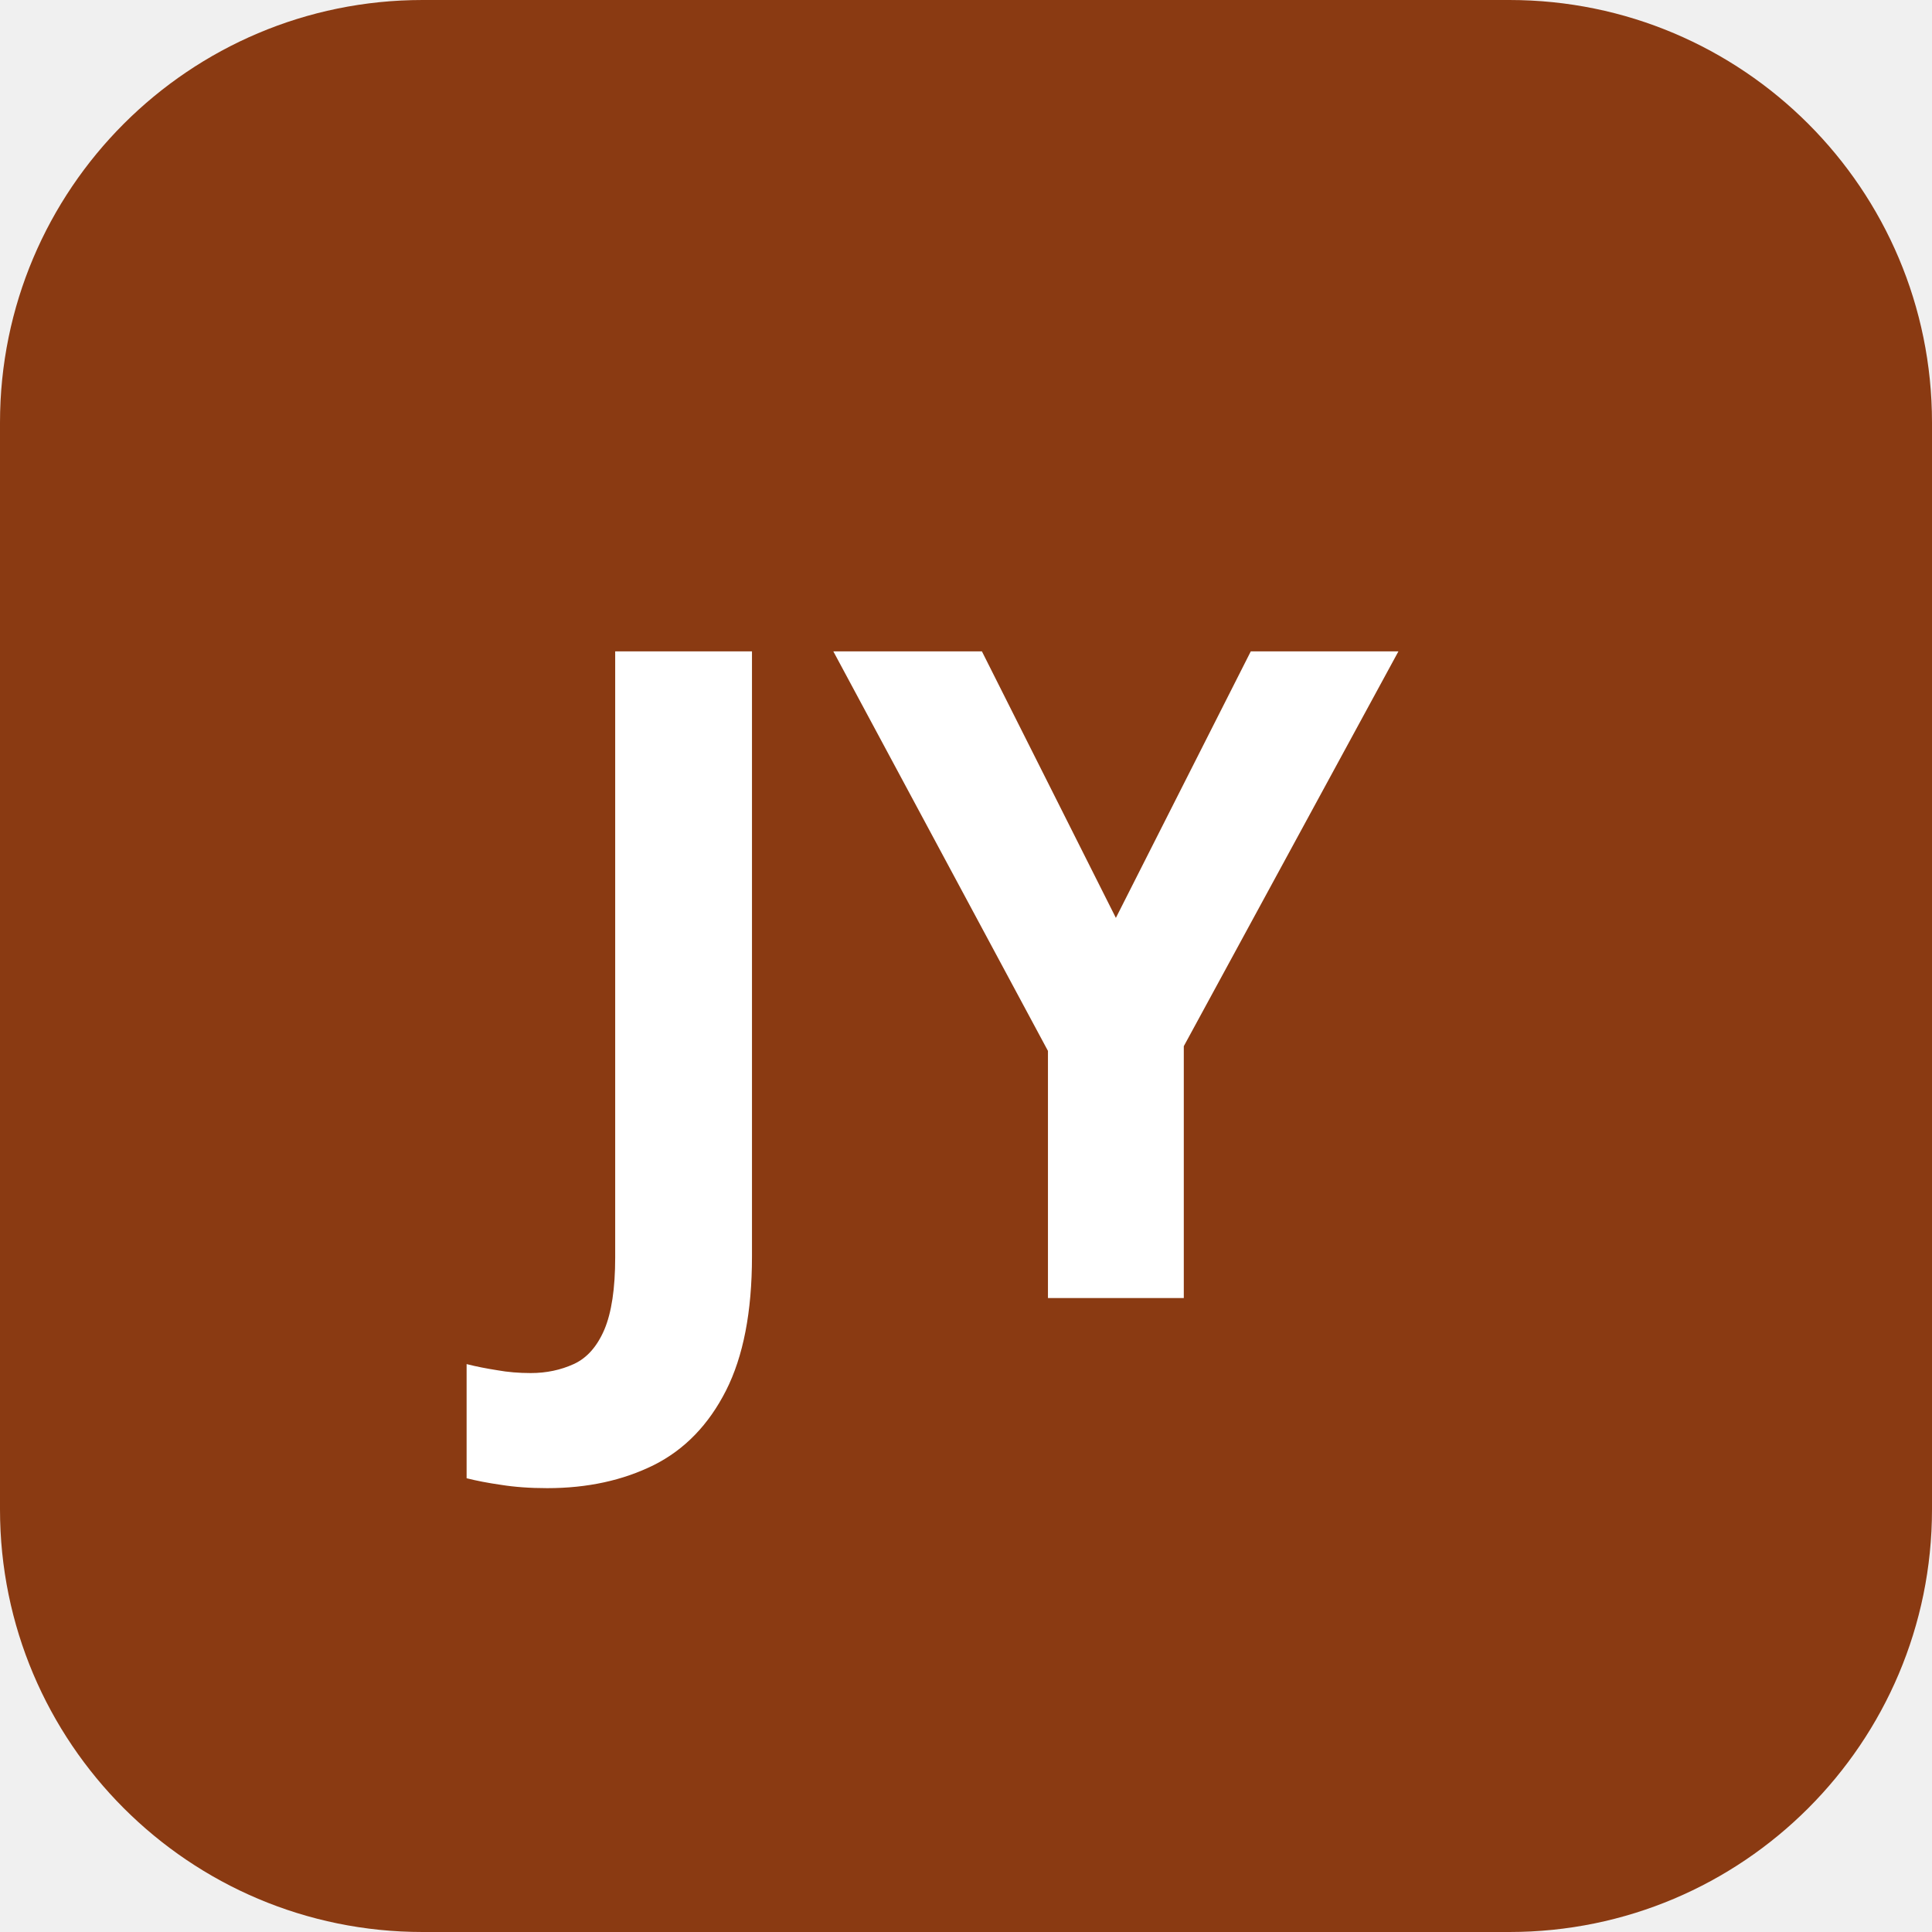
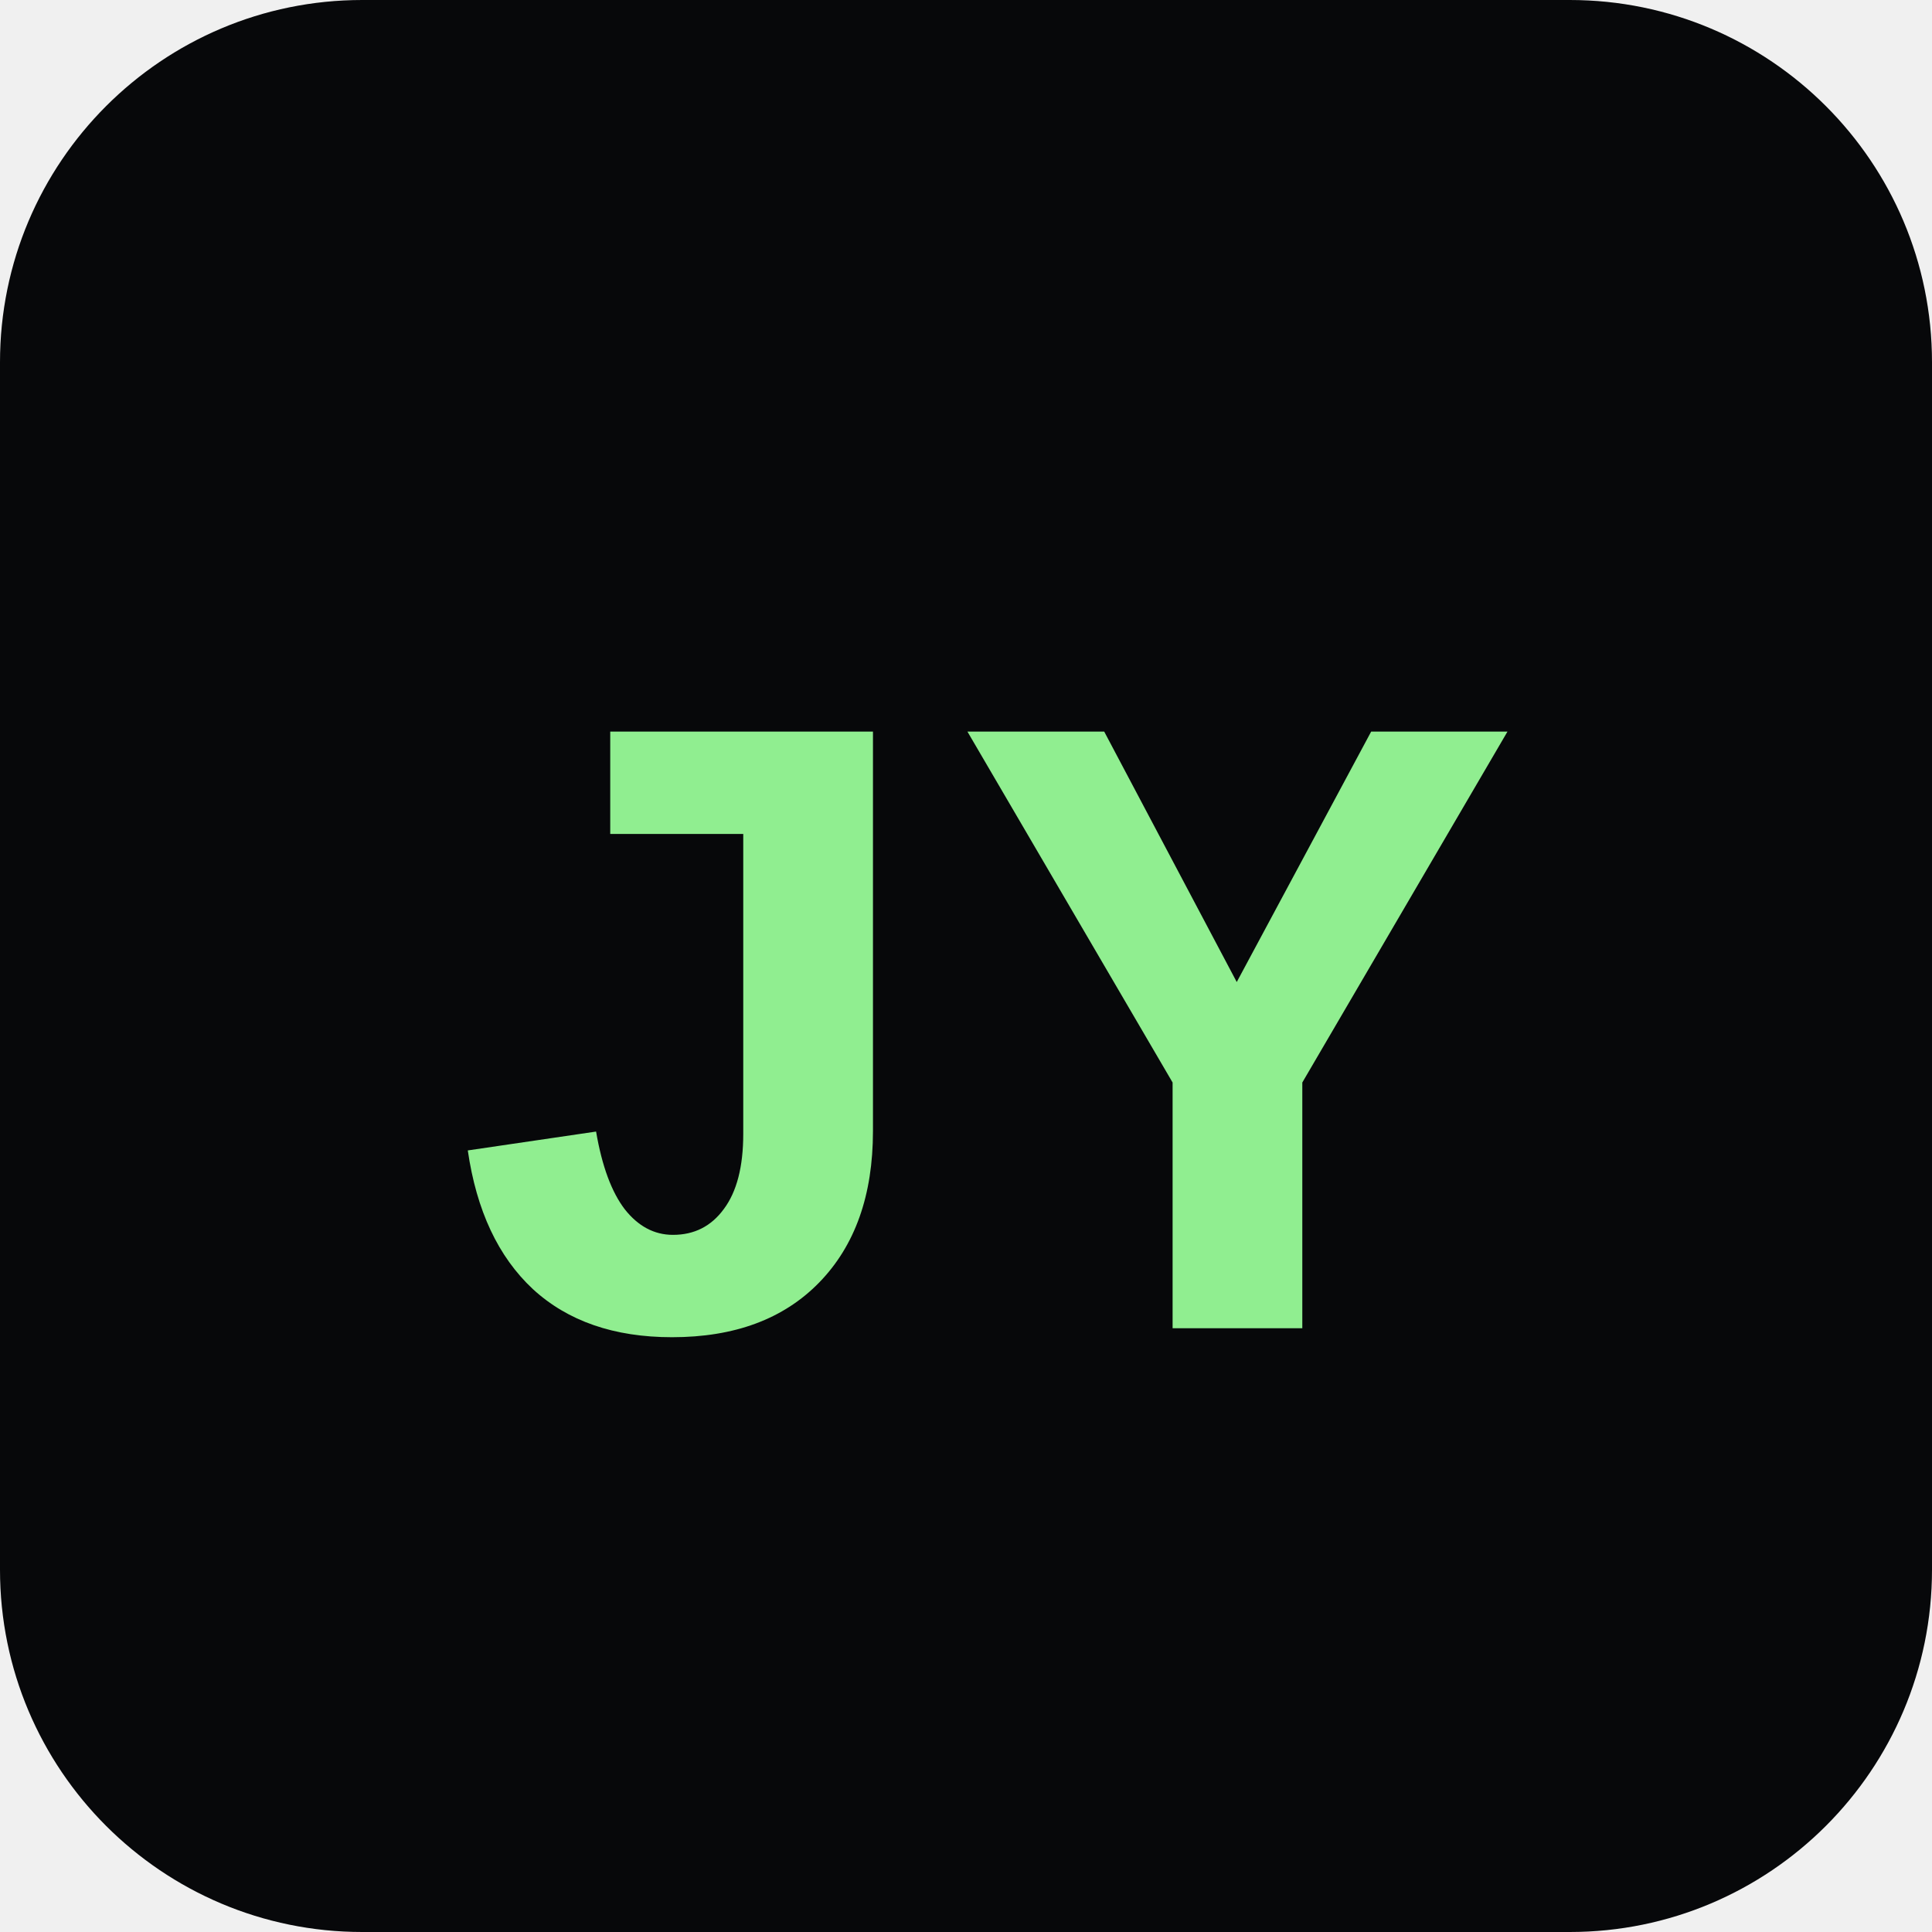
<svg xmlns="http://www.w3.org/2000/svg" viewBox="0 0 64 64" role="img" aria-label="JY">
-   <rect width="64" height="64" rx="14" fill="#8a3a12" />
-   <text x="32" y="43" font-family="system-ui, sans-serif" font-size="30" font-weight="700" fill="#ffffff" text-anchor="middle">JY</text>
+   <rect width="64" height="64" rx="12" fill="#07080a" />
+   <text x="32" y="44" font-family="Courier New, Courier, monospace" font-size="30" font-weight="700" fill="#90ee90" text-anchor="middle">JY</text>
</svg>
